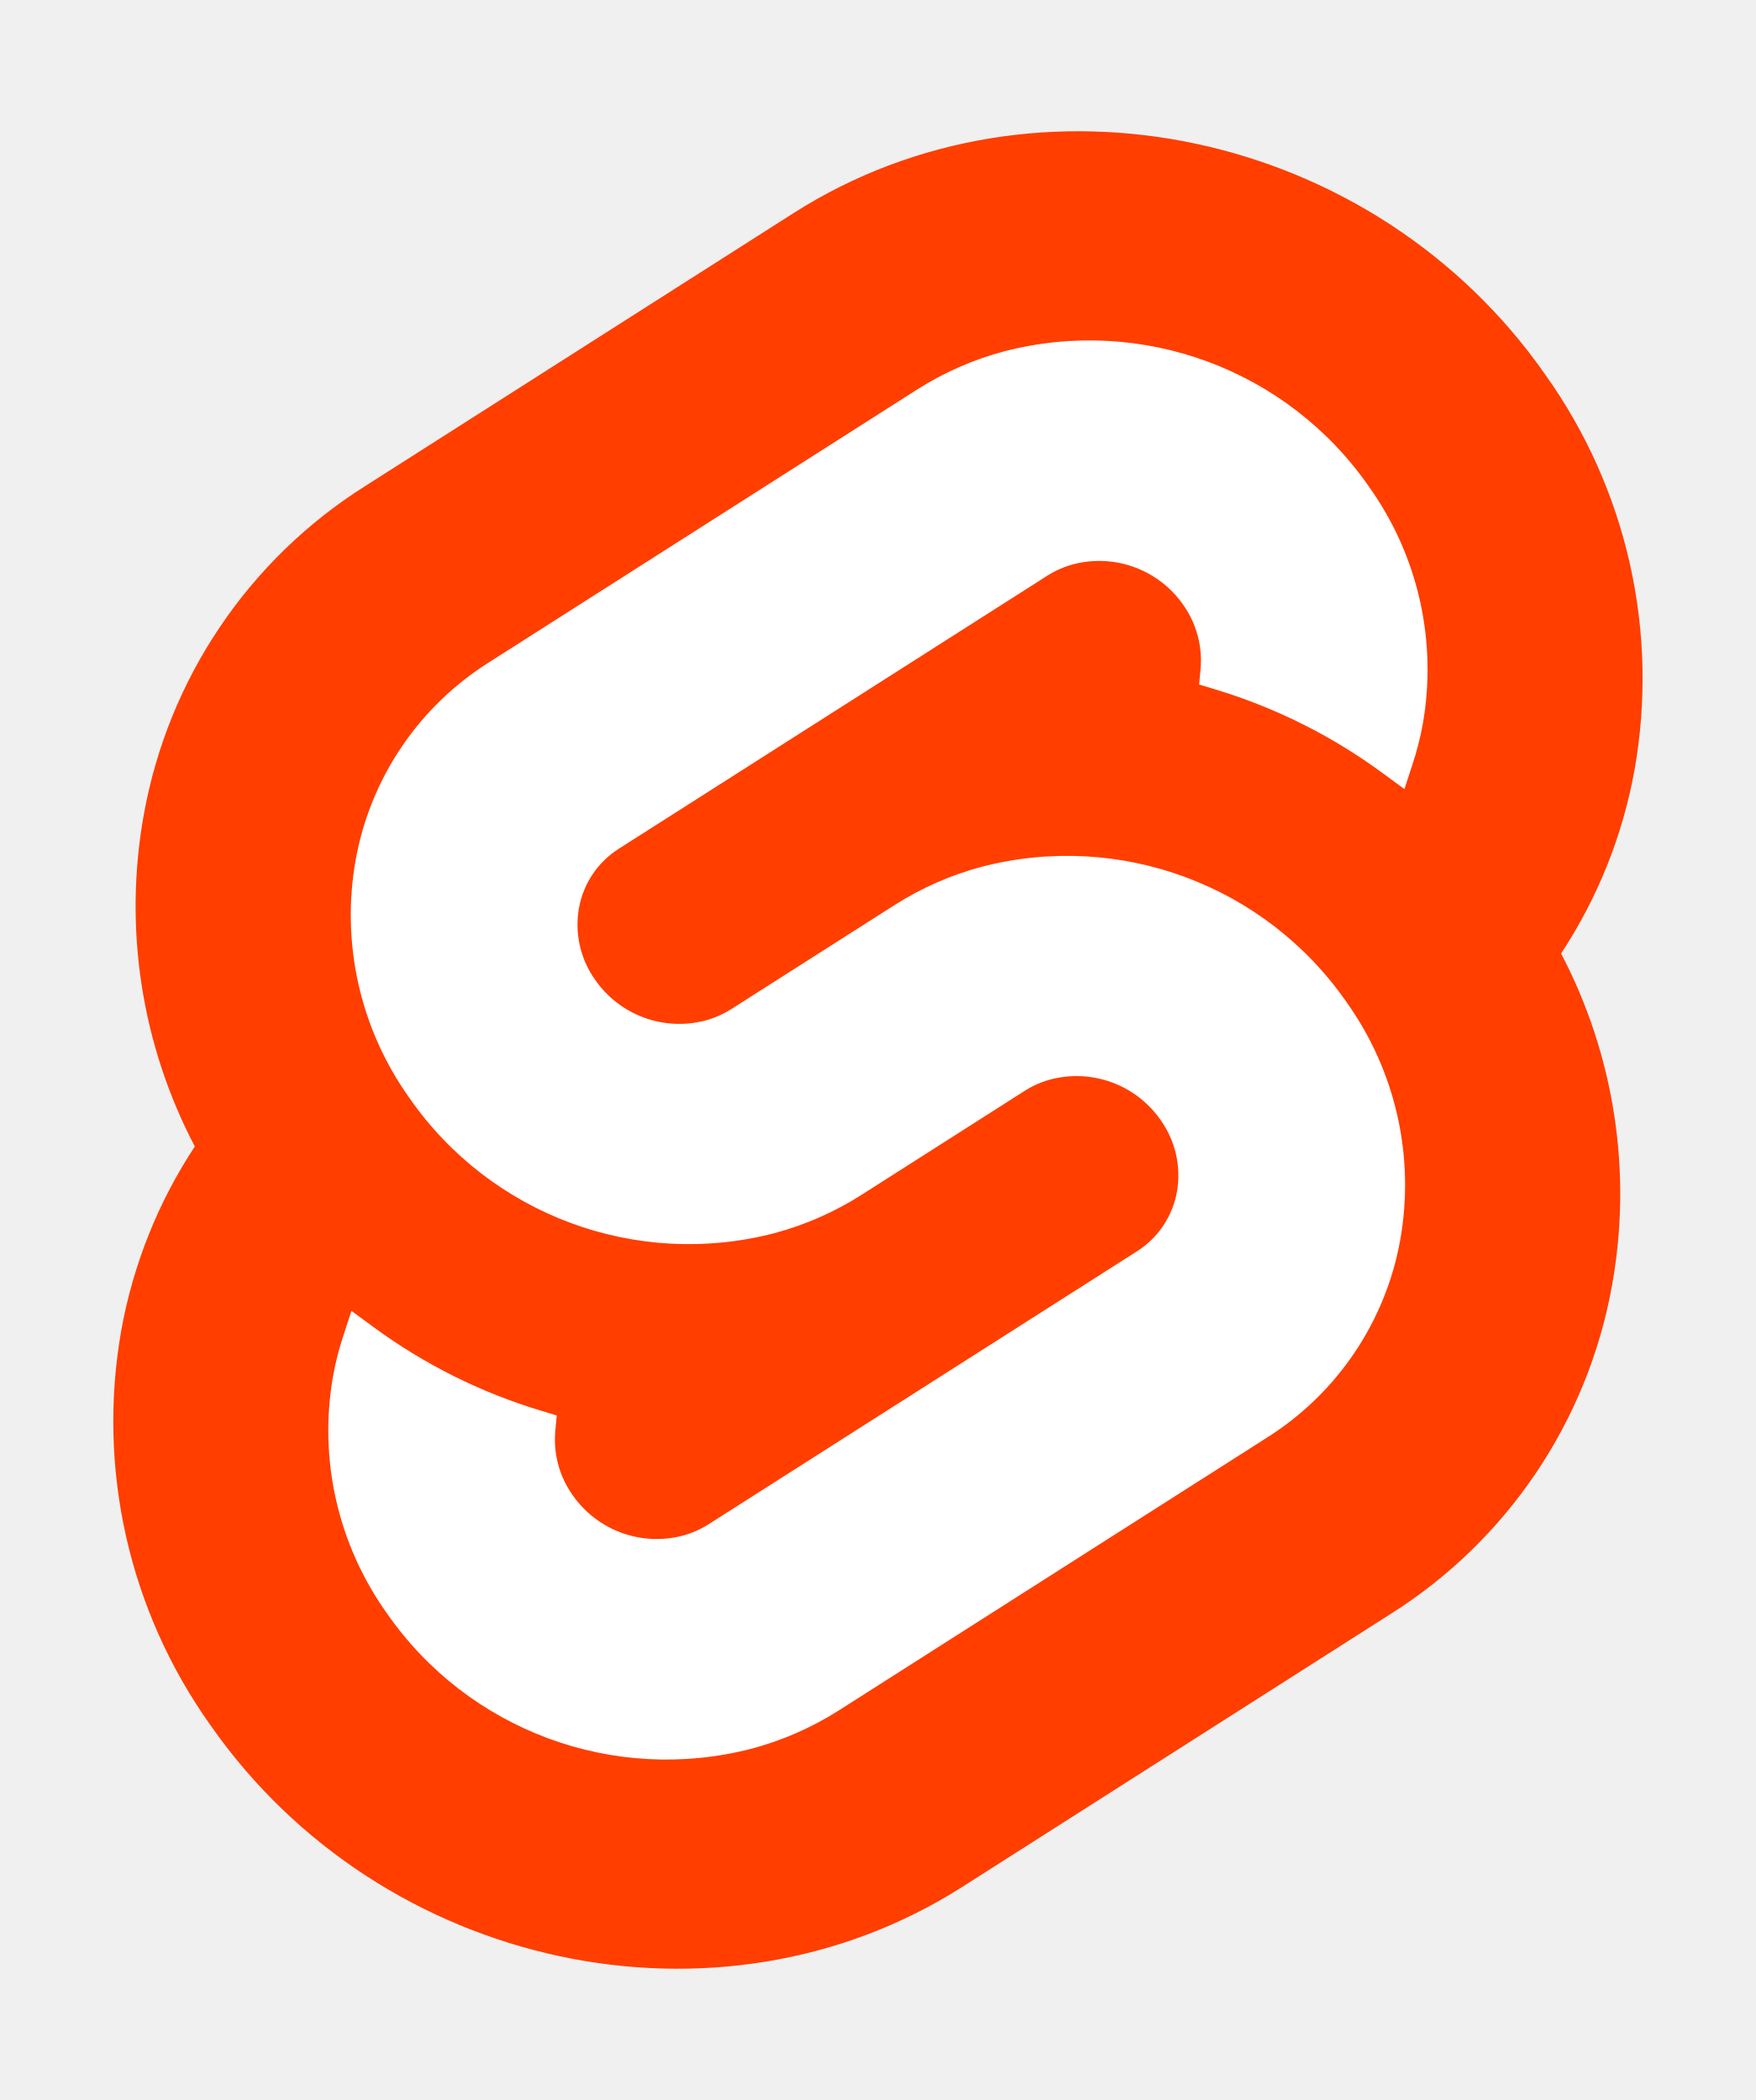
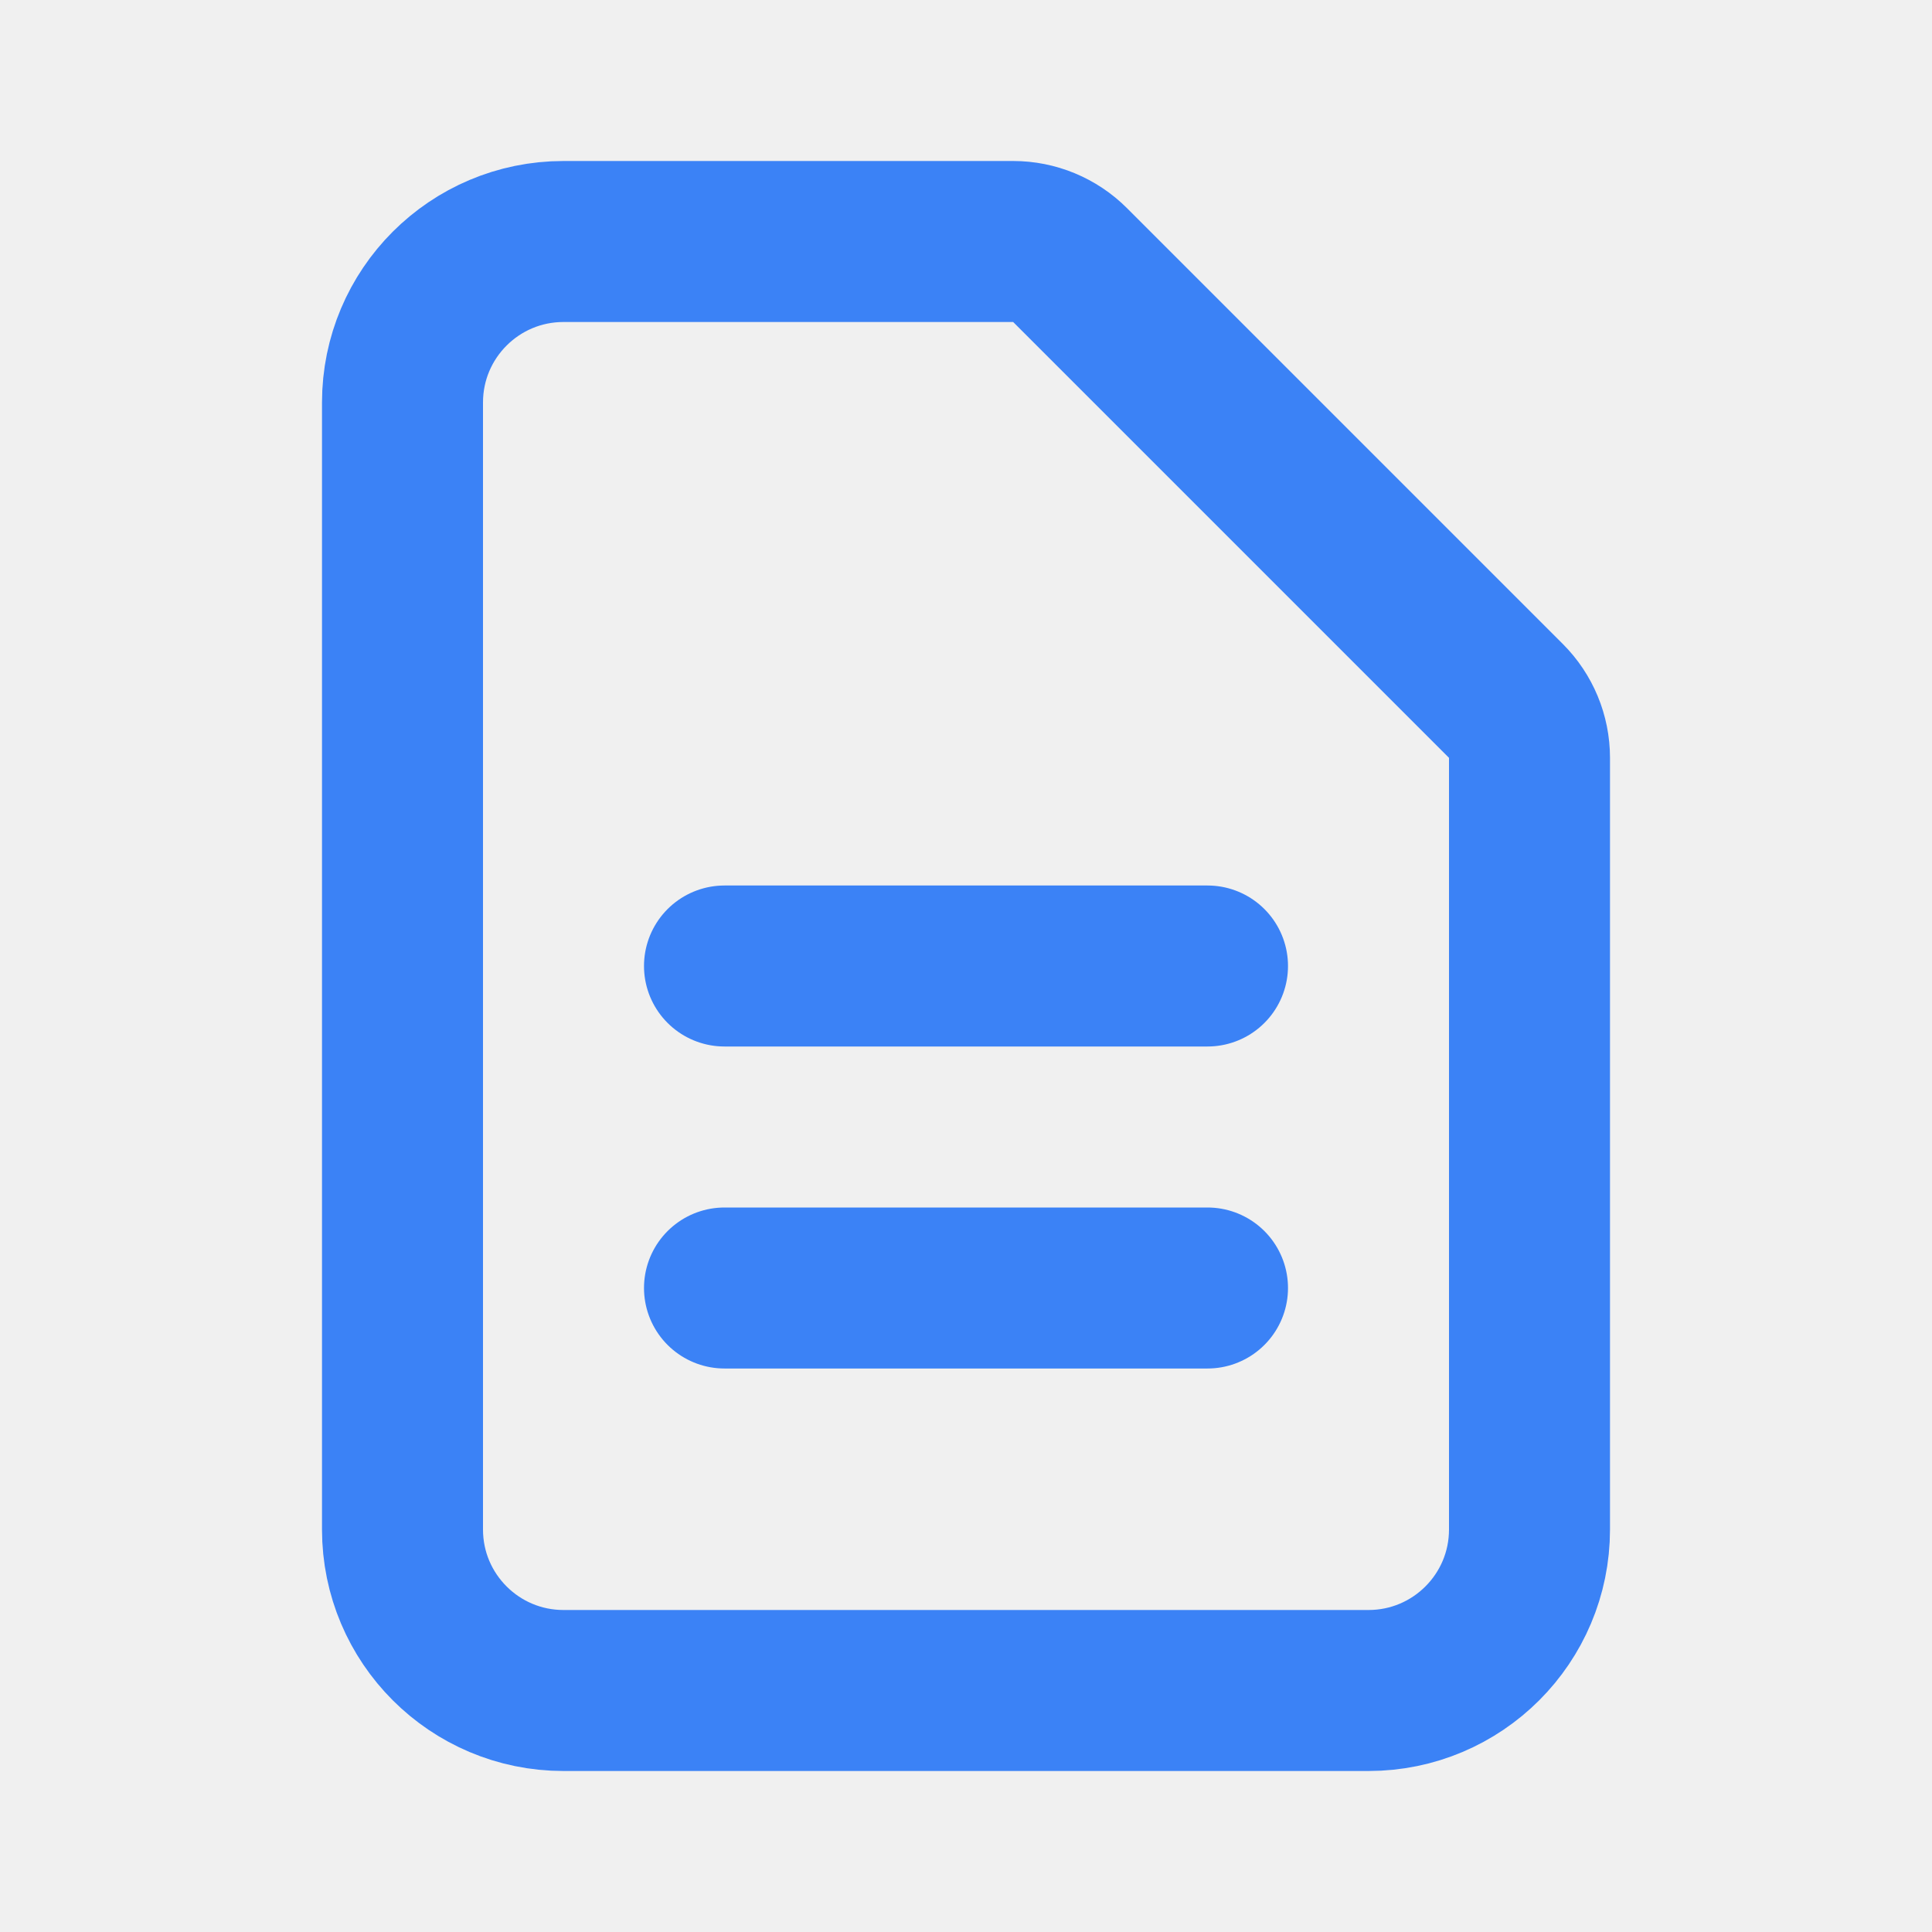
- <svg xmlns="http://www.w3.org/2000/svg" width="107" height="128" viewBox="0 0 107 128">
-   <path d="M94.157 22.819c-10.4-14.885-30.94-19.297-45.792-9.835L22.282 29.608A29.92 29.92 0 0 0 8.764 49.65a31.5 31.5 0 0 0 3.108 20.231 30 30 0 0 0-4.477 11.183 31.9 31.9 0 0 0 5.448 24.116c10.402 14.887 30.942 19.297 45.791 9.835l26.083-16.624A29.92 29.92 0 0 0 98.235 78.35a31.53 31.53 0 0 0-3.105-20.232 30 30 0 0 0 4.474-11.182 31.88 31.88 0 0 0-5.447-24.116" style="fill:#ff3e00" />
-   <path d="M45.817 106.582a20.72 20.72 0 0 1-22.237-8.243 19.17 19.17 0 0 1-3.277-14.503 18 18 0 0 1 .624-2.435l.49-1.498 1.337.981a33.6 33.6 0 0 0 10.203 5.098l.97.294-.09.968a5.85 5.85 0 0 0 1.052 3.878 6.24 6.24 0 0 0 6.695 2.485 5.8 5.8 0 0 0 1.603-.704L69.27 76.28a5.43 5.43 0 0 0 2.45-3.631 5.8 5.8 0 0 0-.987-4.371 6.24 6.24 0 0 0-6.698-2.487 5.7 5.7 0 0 0-1.6.704l-9.953 6.345a19 19 0 0 1-5.296 2.326 20.72 20.72 0 0 1-22.237-8.243 19.17 19.17 0 0 1-3.277-14.502 17.99 17.99 0 0 1 8.13-12.052l26.081-16.623a19 19 0 0 1 5.3-2.329 20.72 20.72 0 0 1 22.237 8.243 19.17 19.17 0 0 1 3.277 14.503 18 18 0 0 1-.624 2.435l-.49 1.498-1.337-.98a33.6 33.6 0 0 0-10.203-5.1l-.97-.294.09-.968a5.86 5.86 0 0 0-1.052-3.878 6.24 6.24 0 0 0-6.696-2.485 5.8 5.8 0 0 0-1.602.704L37.73 51.72a5.42 5.42 0 0 0-2.449 3.63 5.79 5.79 0 0 0 .986 4.372 6.24 6.24 0 0 0 6.698 2.486 5.8 5.8 0 0 0 1.602-.704l9.952-6.342a19 19 0 0 1 5.295-2.328 20.72 20.72 0 0 1 22.237 8.242 19.17 19.17 0 0 1 3.277 14.503 18 18 0 0 1-8.13 12.053l-26.081 16.622a19 19 0 0 1-5.3 2.328" style="fill:#fff" />
+ <svg xmlns="http://www.w3.org/2000/svg" width="24" height="24" viewBox="0 0 24 24" fill="none" stroke="#3b82f6" stroke-width="2" stroke-linecap="round" stroke-linejoin="round">
+   <path d="M9 12h6m-6 4h6m2 5H7a2 2 0 01-2-2V5a2 2 0 012-2h5.586a1 1 0 01.707.293l5.414 5.414a1 1 0 01.293.707V19a2 2 0 01-2 2z" />
</svg>
